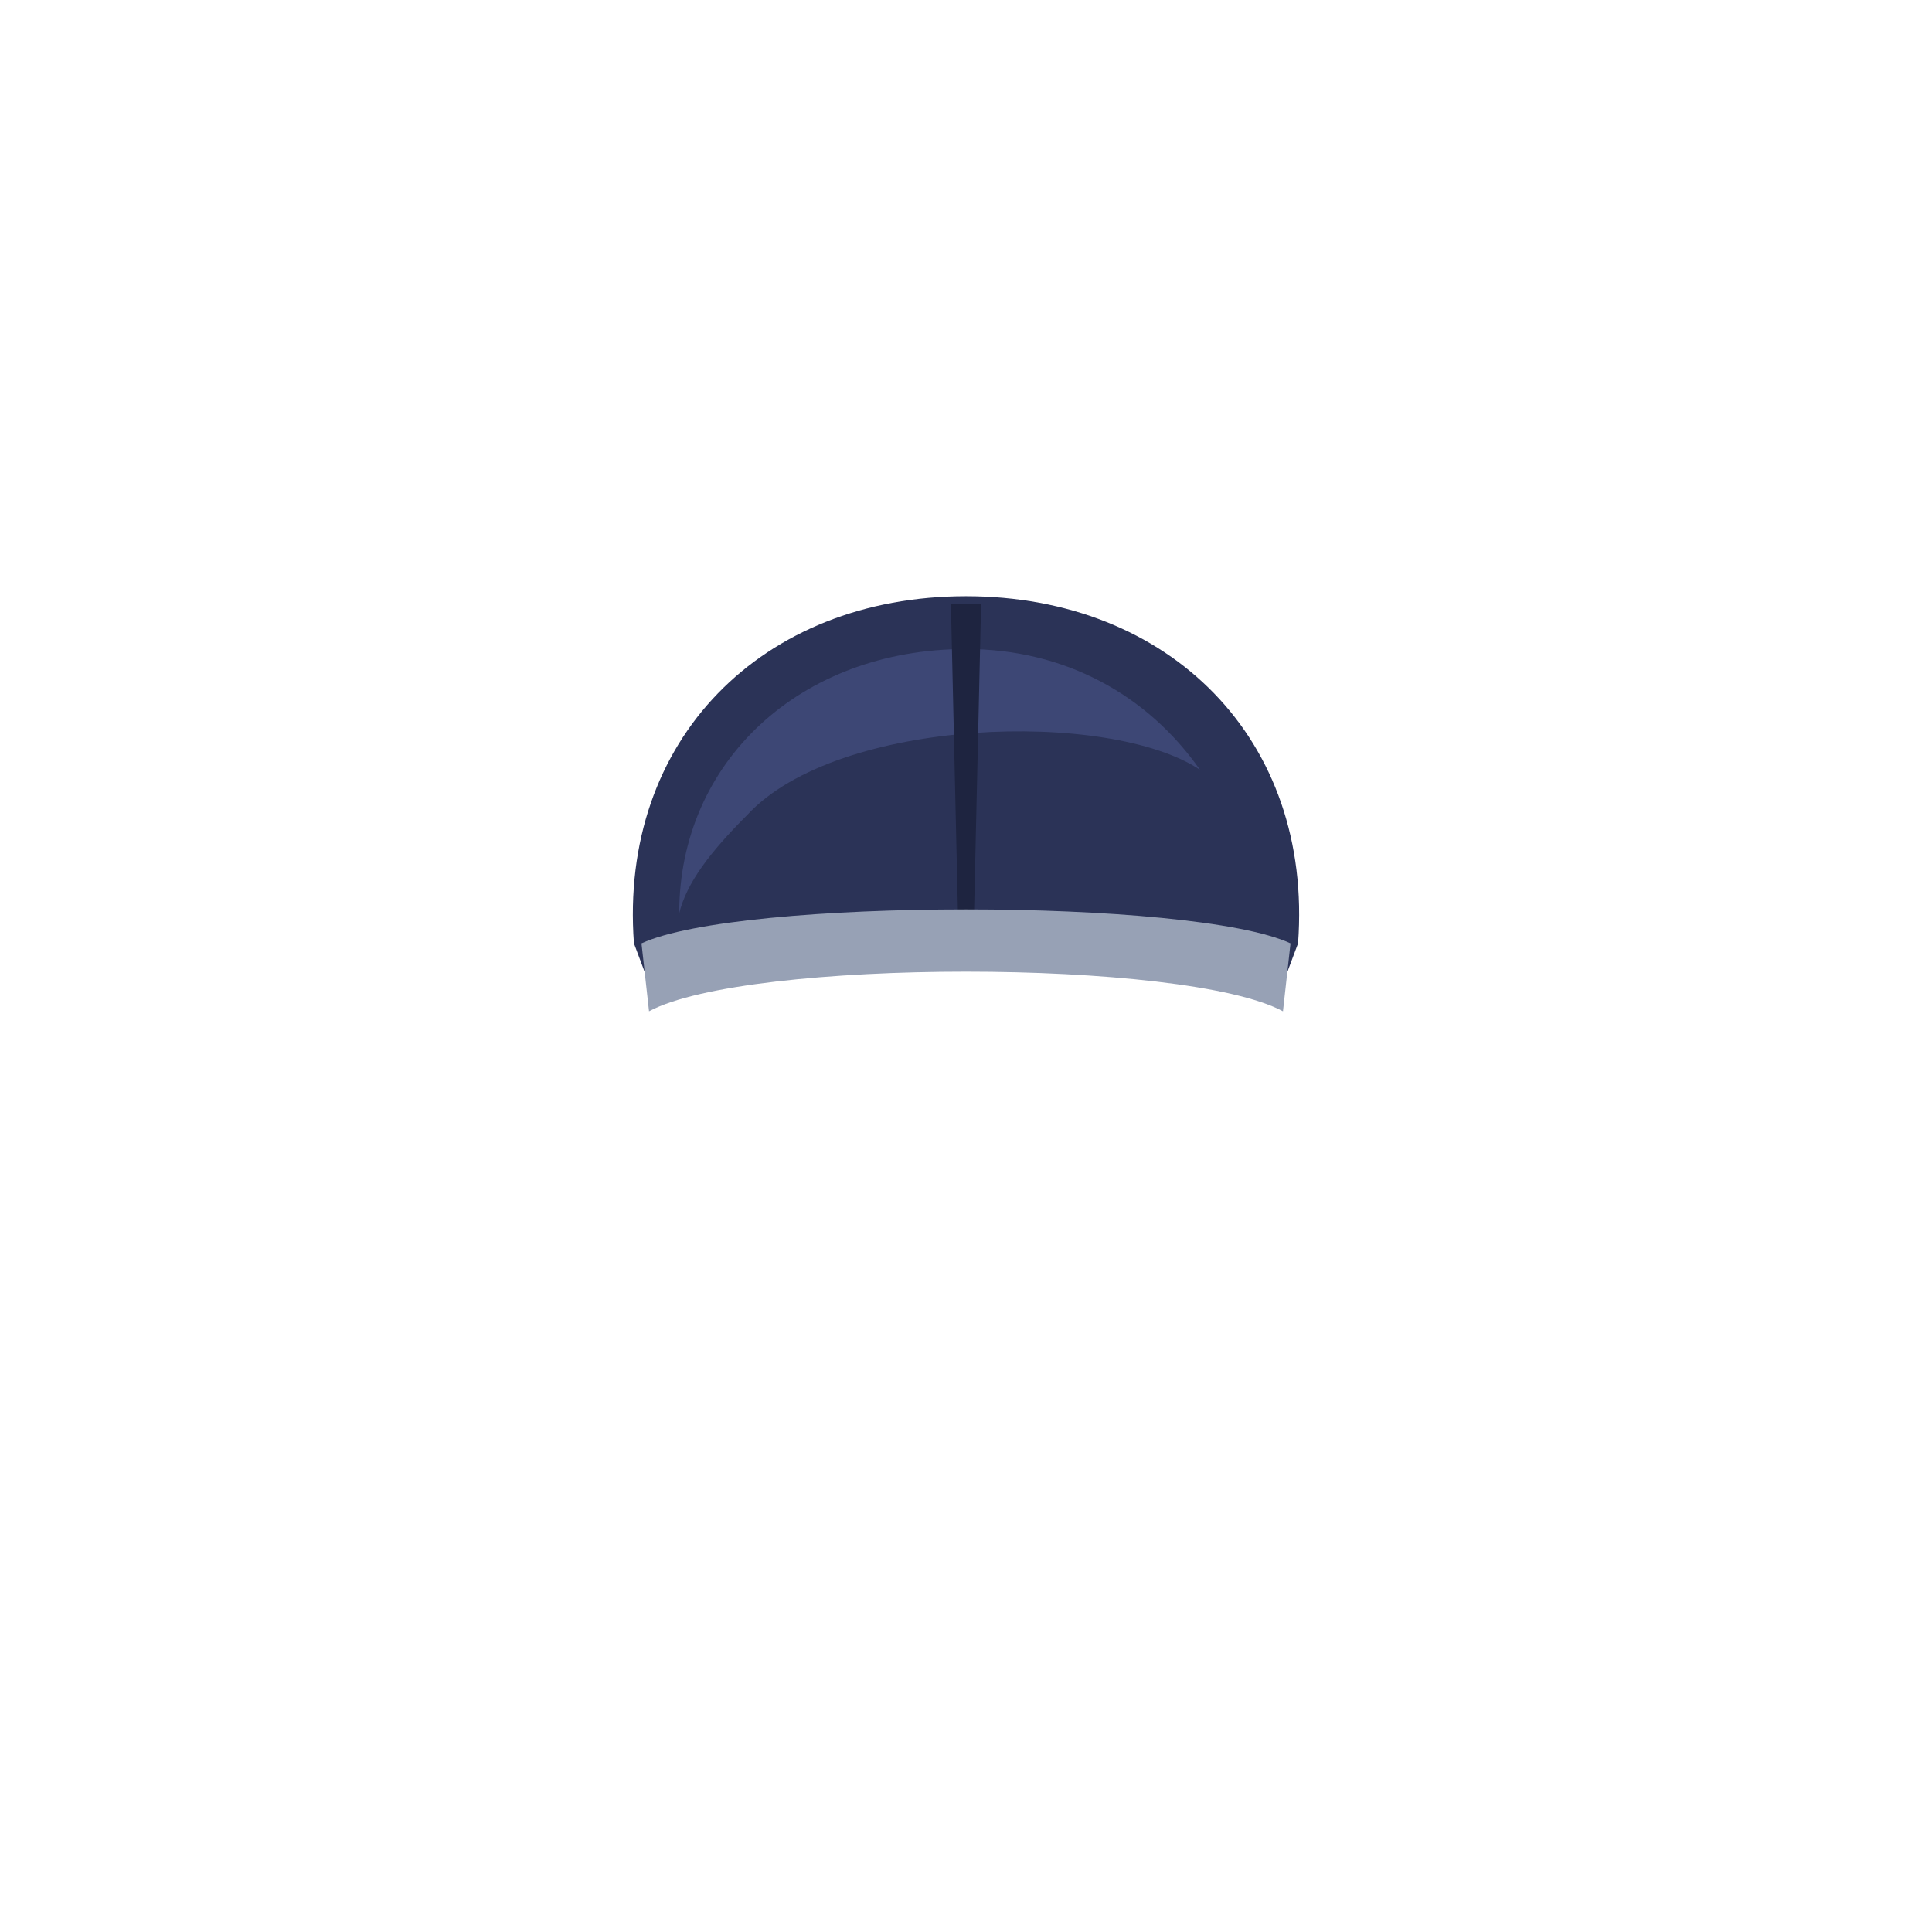
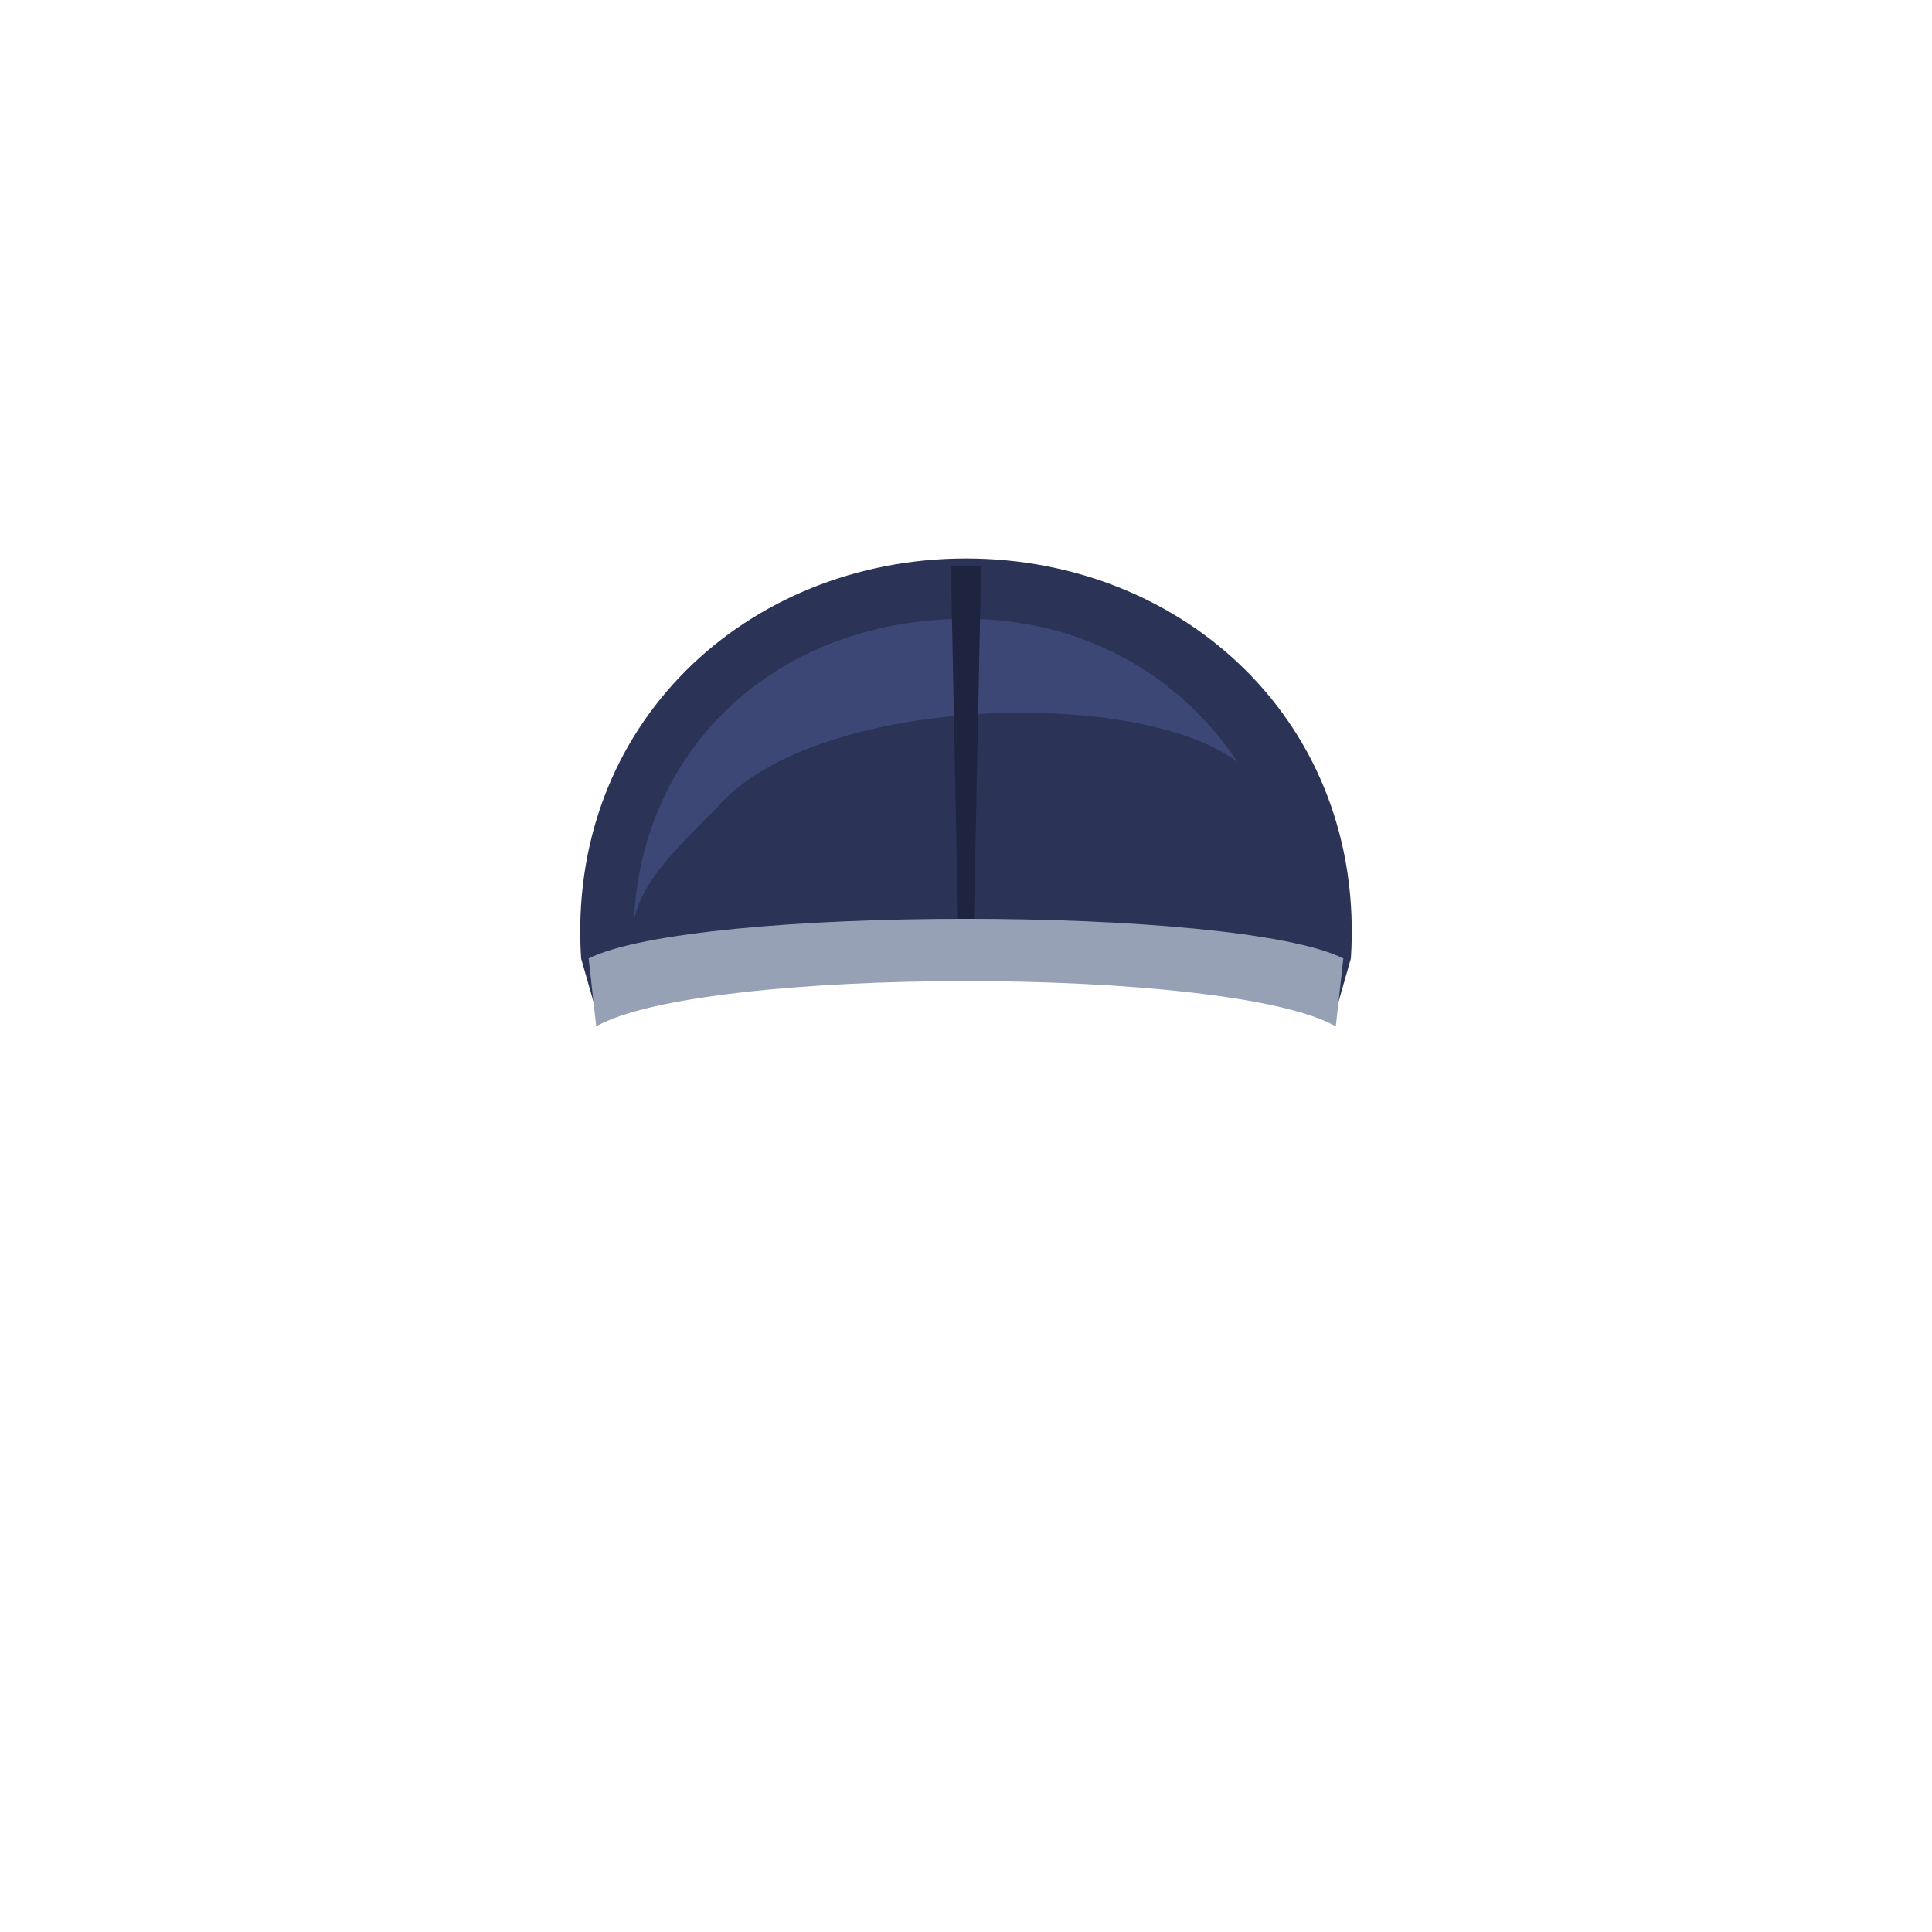
<svg xmlns="http://www.w3.org/2000/svg" viewBox="0 0 512 512" width="512" height="512">
-   <path d="M168 250 C164 196 202 158 256 158 C310 158 348 196 344 250 L338 266 C314 252 198 252 174 266 Z" fill="#2B3357" />
-   <path d="M180 242 C180 202 212 172 256 172 C282 172 304 184 318 204 C294 188 222 190 198 216 C188 226 182 234 180 242 Z" fill="#3D4775" />
-   <path d="M252 160 L260 160 L258 248 L254 248 Z" fill="#1E2440" />
-   <path d="M170 250 C196 238 316 238 342 250 L340 268 C314 254 198 254 172 268 Z" fill="#97A1B5" />
+   <path d="M154 254 C150 192 198 148 256 148 C314 148 362 192 358 254 L354 268 C326 252 186 252 158 268 Z" fill="#2B3357" />
+   <path d="M168 244 C170 198 206 164 256 164 C286 164 312 178 328 202 C302 182 216 184 190 214 C178 226 170 234 168 244 Z" fill="#3D4775" />
+   <path d="M252 150 L260 150 L258 250 L254 250 Z" fill="#1E2440" />
+   <path d="M156 254 C184 240 328 240 356 254 L354 272 C326 256 186 256 158 272 Z" fill="#97A1B5" />
</svg>
